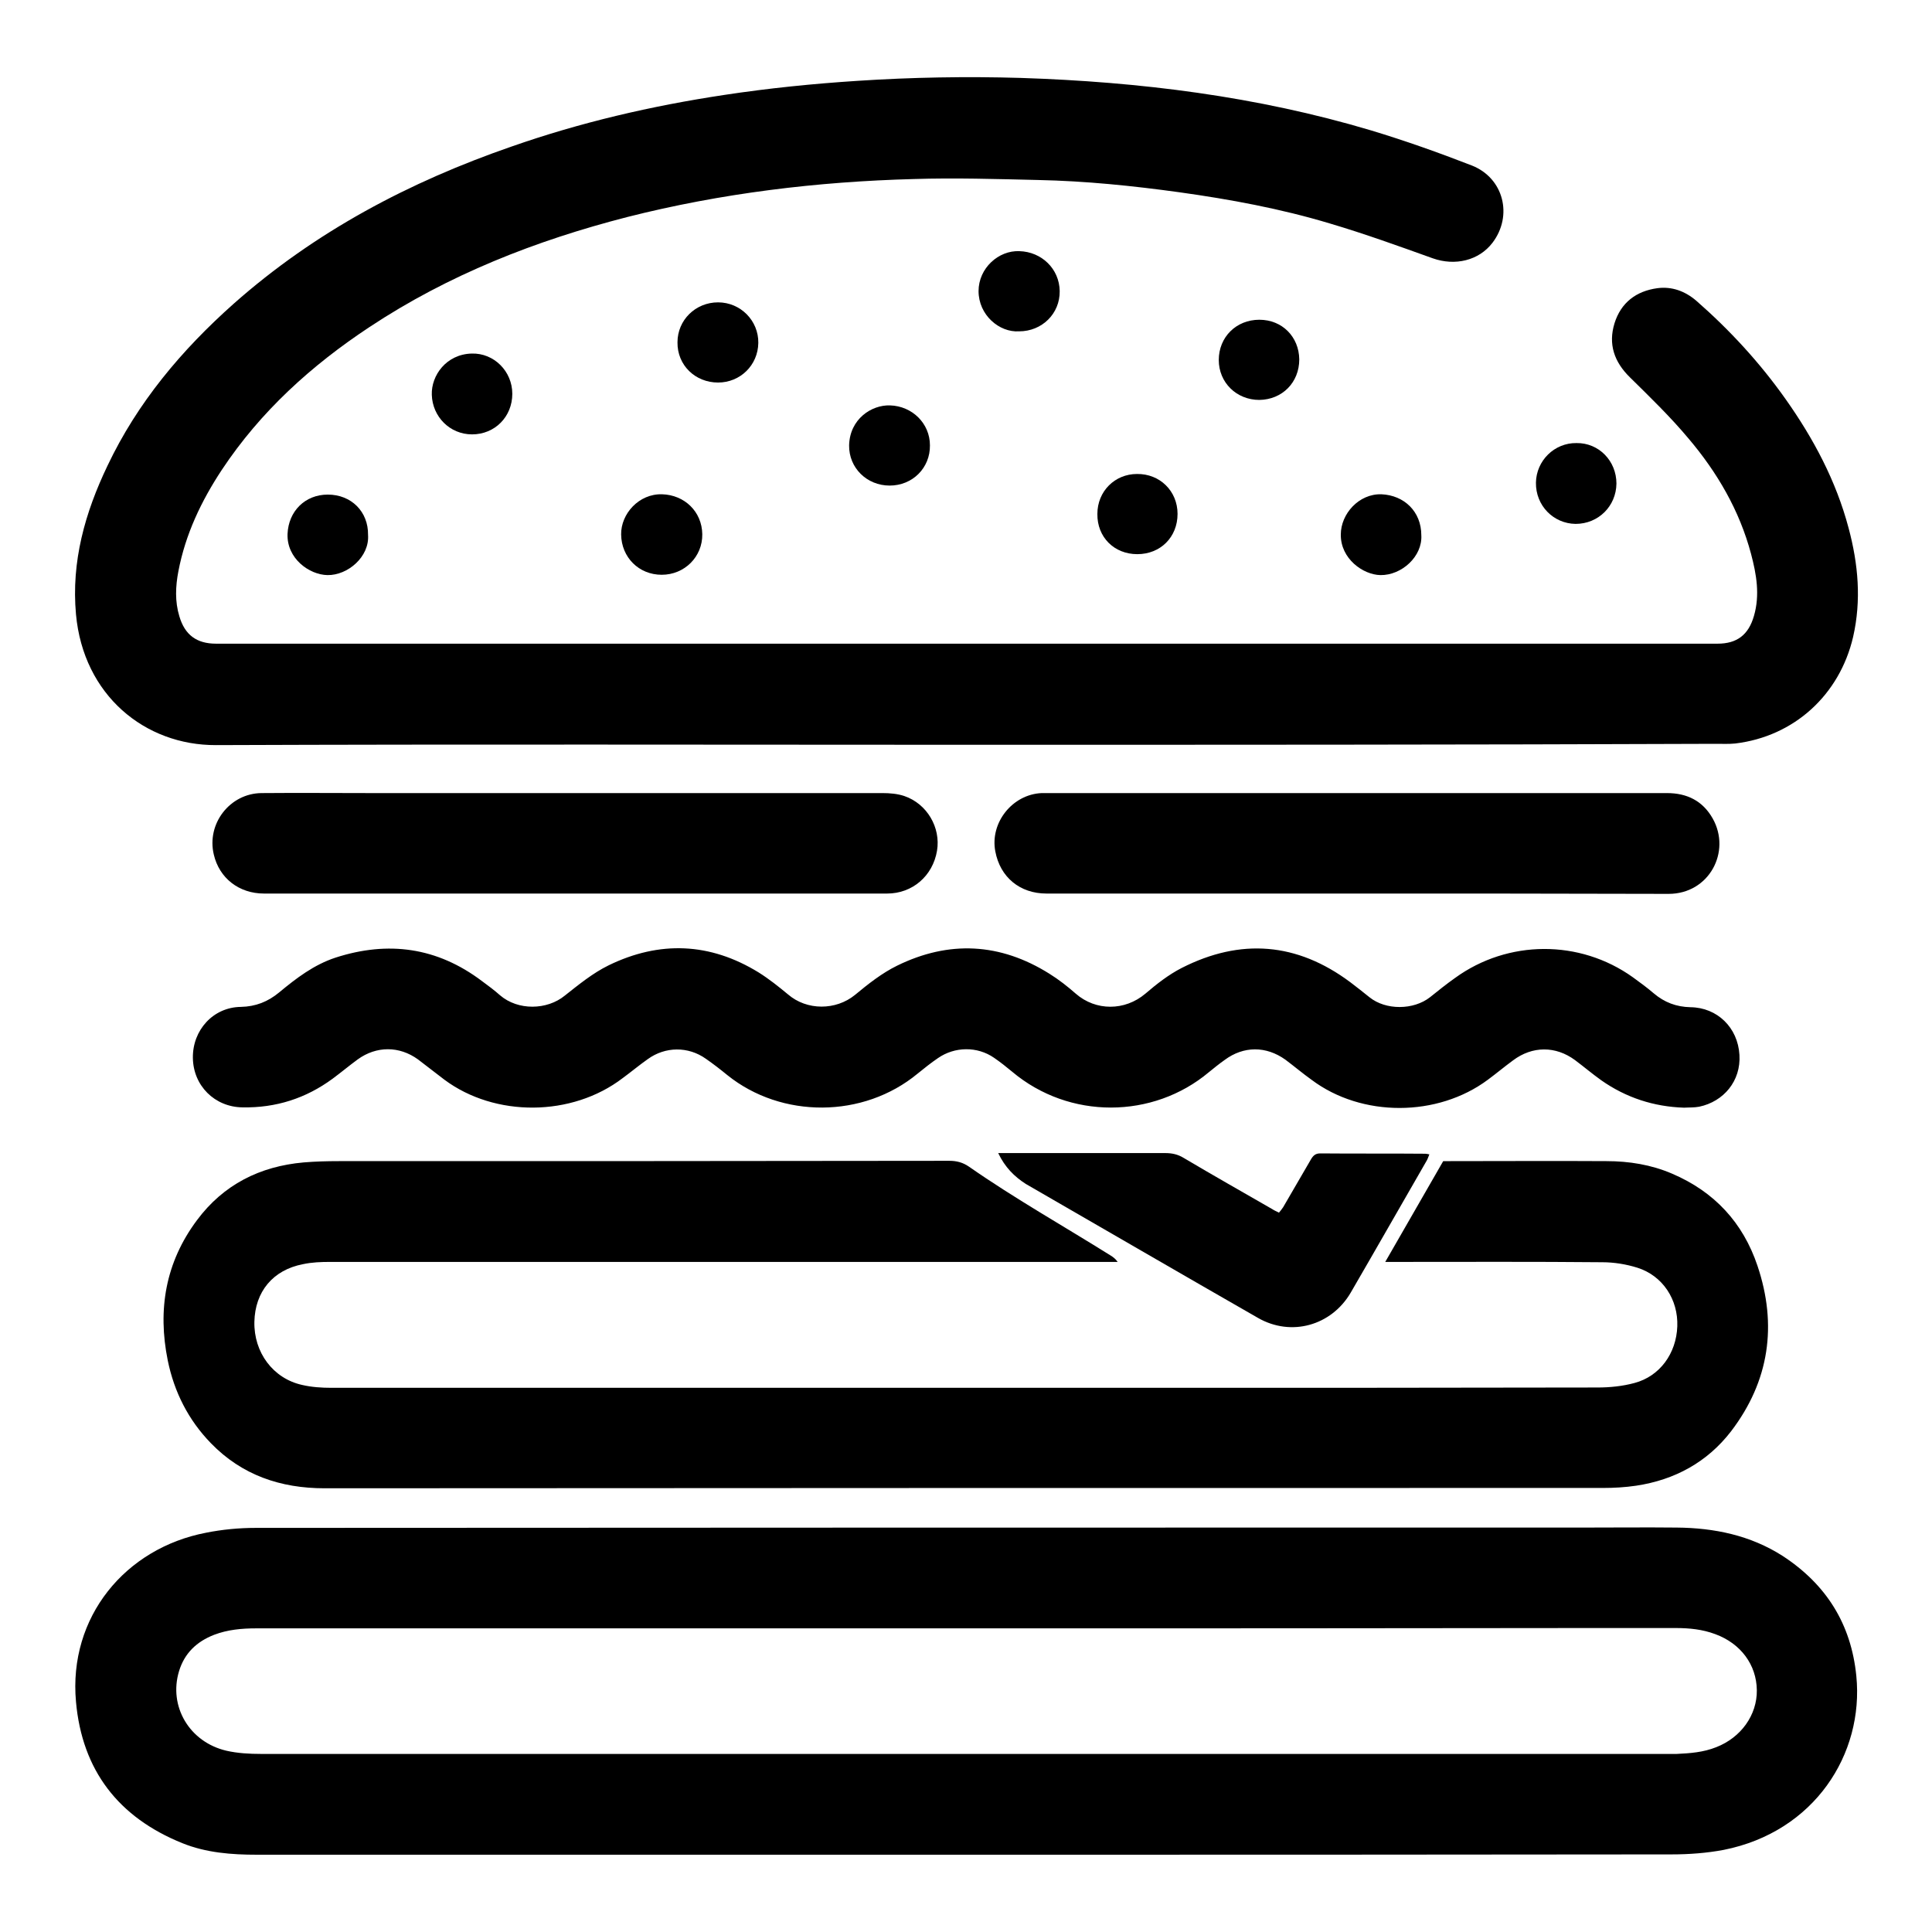
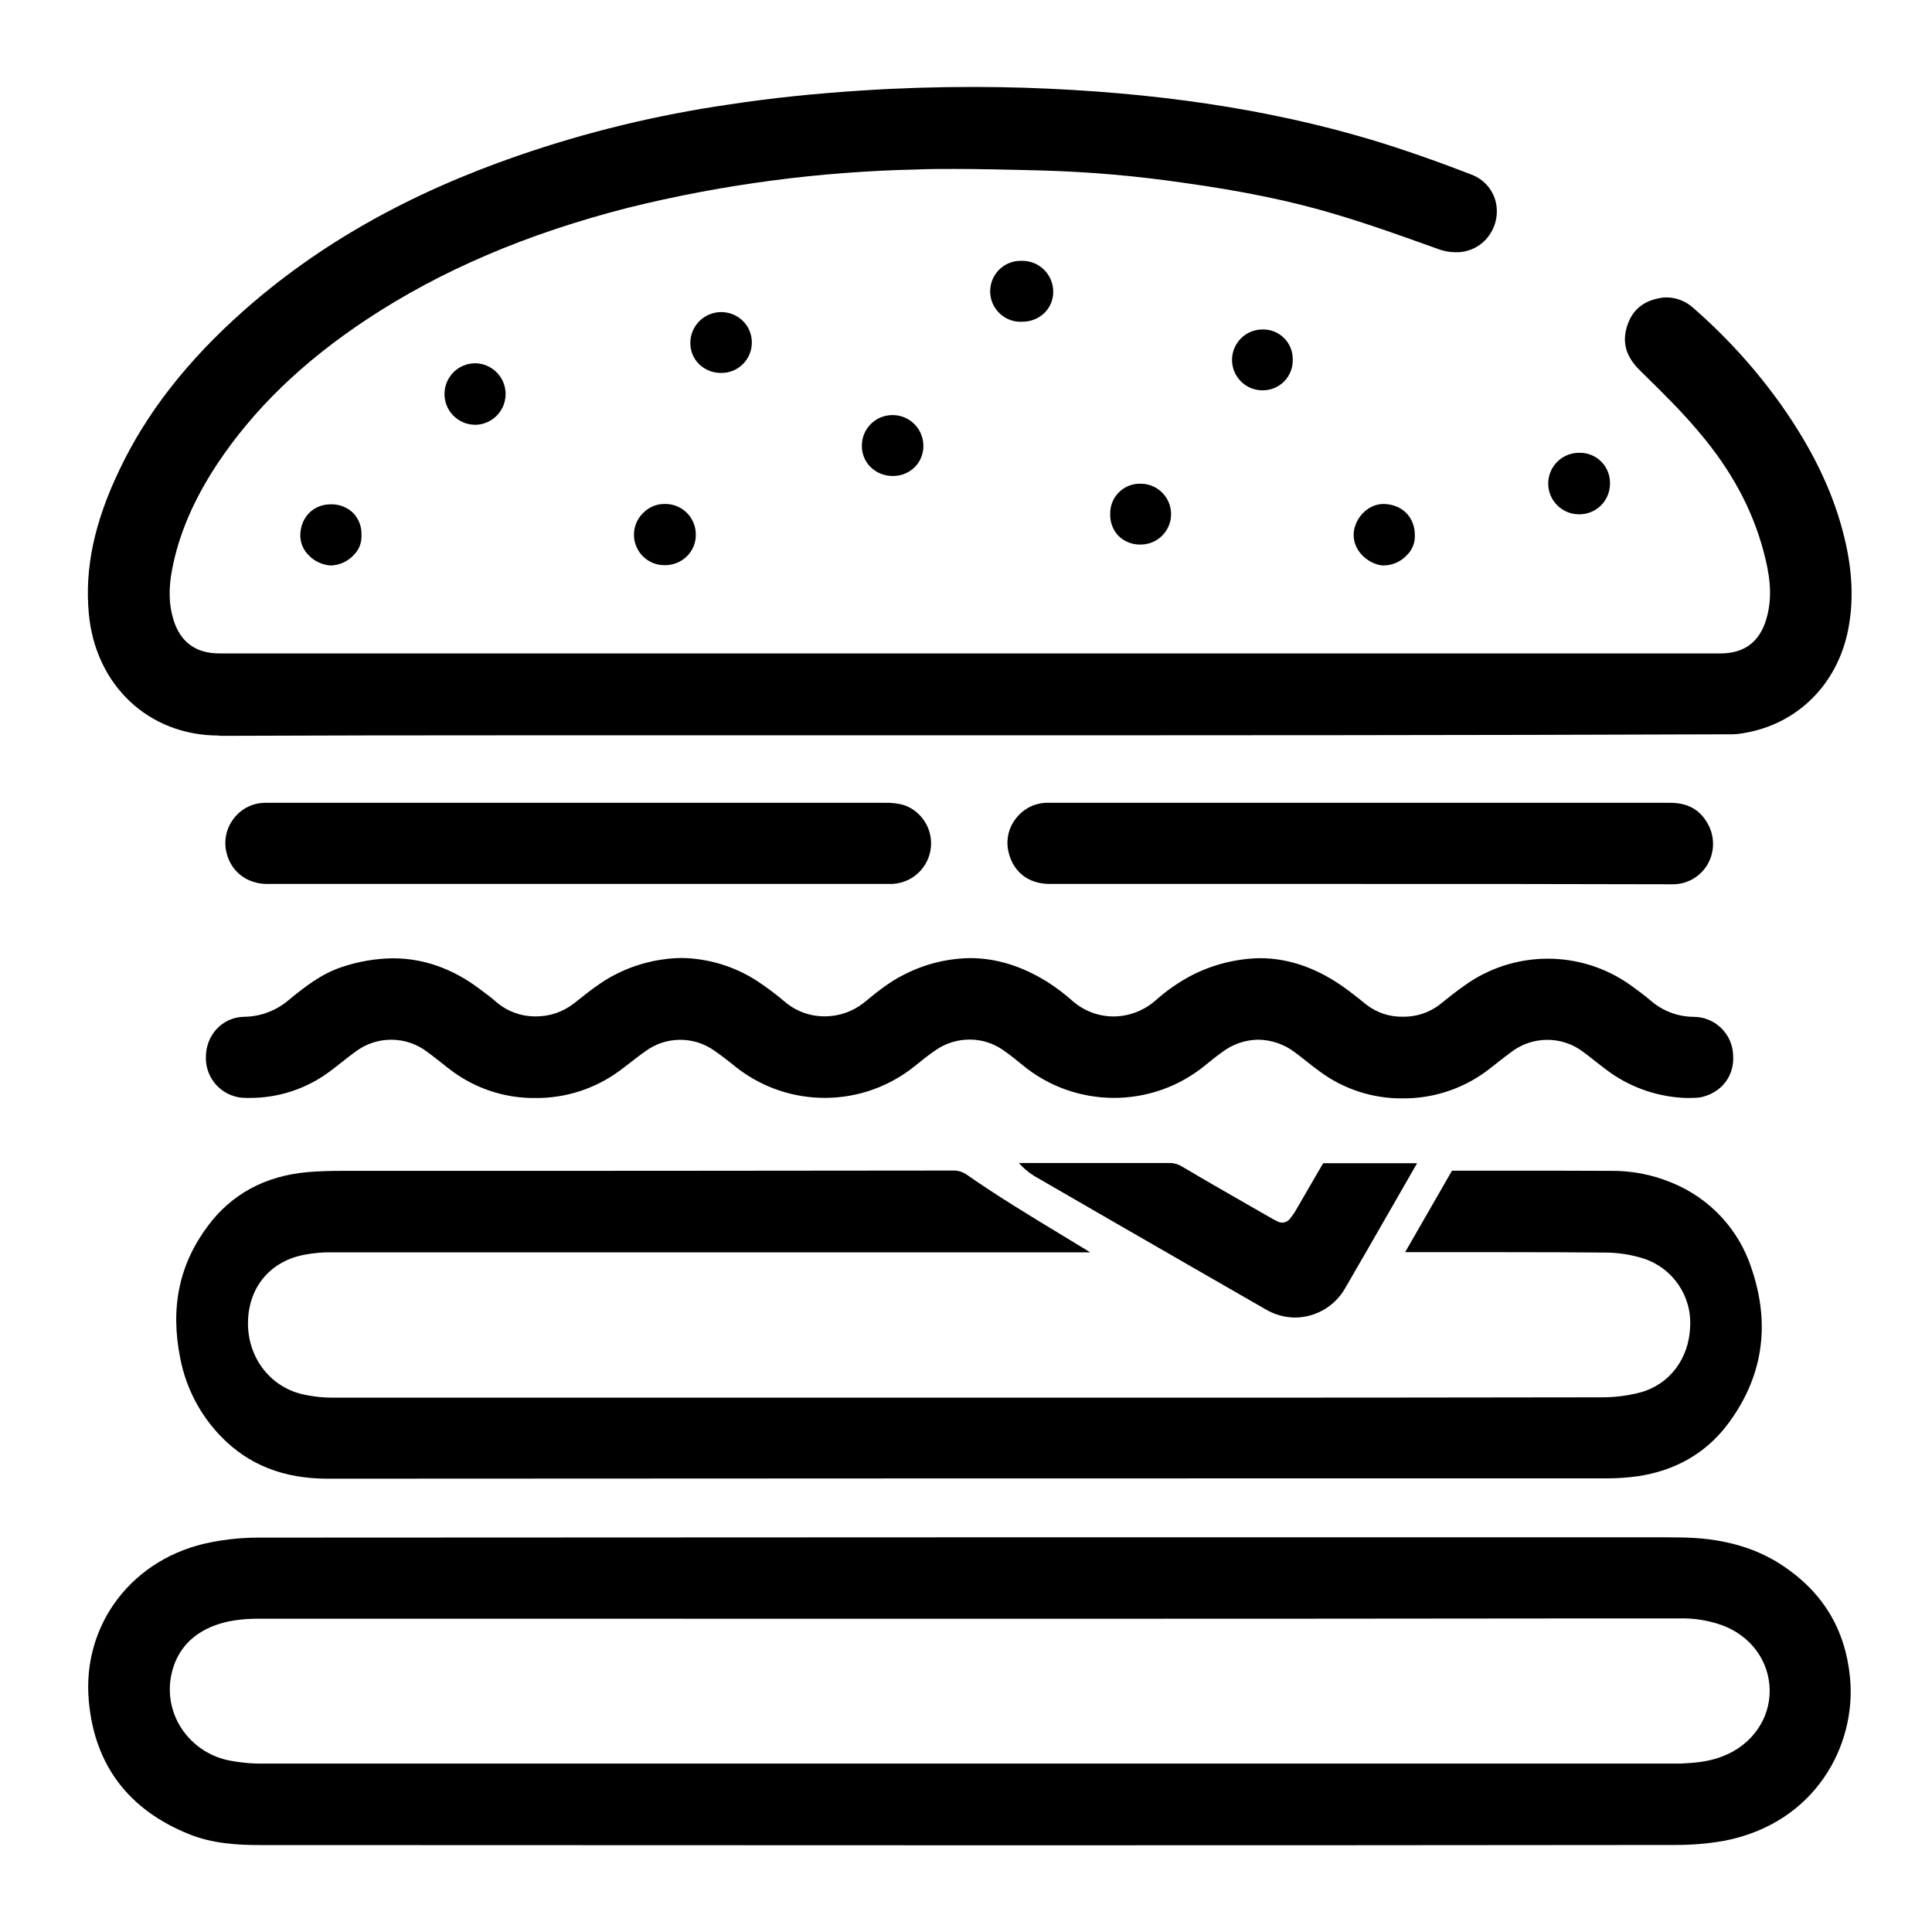
- <svg xmlns="http://www.w3.org/2000/svg" version="1.1" id="Layer_1" x="0px" y="0px" viewBox="0 0 600 600" style="enable-background:new 0 0 600 600;" xml:space="preserve">
-   <g>
-     <path d="M300,231.3c-77.6,0-155.3-0.2-232.9,0.1c-22.1,0.1-41.2-15.5-43.5-40.6c-1.5-16.4,2.8-31.6,9.8-46.2   c9.3-19.6,23-35.9,39.2-50.3c25.3-22.4,54.5-37.8,86.3-48.8c21.4-7.5,43.4-12.6,65.9-16c13.8-2.1,27.7-3.5,41.6-4.4   c16.8-1.1,33.7-1.4,50.6-0.9c36.9,1.2,73.3,5.7,108.8,16.3c10.6,3.2,21,6.9,31.3,10.9c9.9,3.9,12.8,15.6,6.4,24   c-4.2,5.5-11.6,7.3-18.6,4.8c-10.6-3.8-21.1-7.6-31.9-10.8c-15.3-4.6-31-7.5-46.8-9.7c-14.5-2-29.1-3.5-43.8-3.8   c-12.9-0.3-25.8-0.7-38.6-0.3c-30,0.8-59.8,4.4-89,11.8c-28.4,7.3-55.5,17.9-80.1,34.2c-18,11.9-33.8,26.2-45.8,44.3   c-6.4,9.7-11.3,20-13.5,31.5c-0.9,4.7-1.1,9.4,0.3,14c1.7,5.8,5.4,8.5,11.4,8.5c155.4,0,310.9,0,466.3,0c6,0,9.6-2.7,11.3-8.6   c1.9-6.5,0.8-12.9-0.9-19.3c-3.6-13.5-10.5-25.3-19.4-35.8c-5.6-6.7-12-12.9-18.2-19c-4.9-4.8-6.8-10.3-4.8-16.8   c2-6.4,6.7-10,13.3-10.9c4.5-0.6,8.6,0.9,12.1,3.9c10.4,9.1,19.7,19.2,27.7,30.5c8.7,12.3,15.7,25.4,19.6,40.1   c3,11.2,4,22.4,1.4,33.8c-4.2,18-18.3,30.9-36.6,33.1c-2,0.2-4,0.1-6,0.1C455.1,231.3,377.5,231.3,300,231.3z" />
-     <path d="M299.4,576c-73.2,0-146.4,0-219.6,0c-7.9,0-15.8-0.6-23.2-3.6c-19.8-8-31.1-22.6-33-43.9c-2.4-26.3,15.3-47.7,40.4-52.5   c5-1,10.2-1.5,15.4-1.5c137.6-0.1,275.1-0.1,412.7-0.1c9.5,0,19-0.1,28.6,0c11.7,0.1,22.9,2.4,32.9,8.8   c13.5,8.8,21.3,21.1,22.9,37.3c2.4,24.2-13,48.4-41.2,54c-5.3,1-10.8,1.4-16.2,1.4C445.8,576,372.6,576,299.4,576z M299.6,505.7   C299.6,505.7,299.6,505.7,299.6,505.7c-42.3,0-84.7,0-127,0c-31,0-62,0-93,0c-4.5,0-8.9,0.4-13.1,2c-5.4,2.1-9.2,5.7-10.9,11.3   c-3.3,10.9,3.2,22,14.7,24.7c3.5,0.8,7.2,1,10.8,1c145.6,0,291.3,0,436.9,0c0.9,0,1.8,0,2.7,0c4.2-0.2,8.3-0.5,12.3-2.1   c7.7-3,12.7-10,12.6-17.7c-0.1-7.9-5-14.5-12.9-17.4c-4-1.5-8.1-1.9-12.3-1.9c-9.3,0-18.7,0-28,0   C428,505.7,363.8,505.7,299.6,505.7z" />
-     <path d="M430.2,391.9c6.1-10.6,11.9-20.7,18-31.3c0.5,0,1.4,0,2.3,0c16.1,0,32.3-0.1,48.4,0c7,0,13.9,1.1,20.4,3.9   c13.1,5.6,22,15.2,26.5,28.6c6.2,18.4,3.7,35.8-8.2,51.4c-7.4,9.6-17.5,15.1-29.5,16.9c-3.4,0.5-6.9,0.7-10.3,0.7   c-132.3,0-264.6,0-397,0.1c-13.7,0-25.7-4.1-35.3-14c-7-7.2-11.4-15.9-13.4-25.7c-3.2-15.8-0.7-30.5,9.1-43.6   c8.2-11,19.5-16.7,33.1-17.9c3.6-0.3,7.2-0.4,10.9-0.4c63.2,0,126.4,0,189.6-0.1c2.3,0,4.2,0.5,6.1,1.8c14.2,9.9,29.3,18.4,44,27.6   c0.8,0.5,1.5,1,2.2,2c-1.1,0-2.2,0-3.3,0c-80.4,0-160.9,0-241.3,0c-2.8,0-5.6,0.1-8.4,0.7c-9.4,1.8-14.9,8.6-15.1,17.9   c-0.2,9.5,5.8,17.6,14.8,19.6c3,0.7,6.1,0.9,9.2,0.9c84,0,168,0,251.9,0c47.1,0,94.1,0,141.2-0.1c3.9,0,7.8-0.4,11.5-1.4   c7.9-2.1,13-9.2,13.3-17.6c0.3-8.3-4.5-15.7-12.4-18.2c-3.5-1.1-7.3-1.7-10.9-1.7c-21.3-0.2-42.6-0.1-63.9-0.1   C432.7,391.9,431.7,391.9,430.2,391.9z" />
-     <path d="M523,344c-9.4-0.3-18-3.1-25.7-8.5c-2.8-2-5.4-4.2-8.2-6.3c-6-4.4-13.2-4.4-19.2,0.1c-2.6,1.9-5.1,4-7.8,6   c-15.7,11.7-39.2,11.7-54.7,0.1c-2.8-2-5.4-4.2-8.2-6.3c-6-4.3-13-4.3-18.9,0.1c-1.7,1.2-3.3,2.5-4.9,3.8   c-17.3,14.5-43.3,14.8-61.1-0.2c-1.8-1.5-3.7-3-5.6-4.3c-5.2-3.6-12.2-3.5-17.4,0.1c-2.2,1.5-4.2,3.1-6.3,4.8   c-16.9,14-42.3,14-59.1,0.5c-2.2-1.8-4.4-3.5-6.7-5.1c-5.5-3.9-12.6-3.8-18,0.1c-2.7,1.9-5.2,4-7.8,5.9   c-15.8,12.1-39.7,12.2-55.4,0.5c-2.8-2.1-5.4-4.2-8.2-6.3c-5.8-4.2-12.9-4.2-18.7,0c-2.6,1.9-5.1,4-7.8,6c-8.3,6.1-17.6,9.1-28,8.9   c-8.6-0.1-15.3-6.7-15.4-15.4c-0.1-8.6,6.3-15.7,14.9-15.8c4.6-0.1,8.4-1.6,11.9-4.5c5.3-4.4,10.8-8.6,17.5-10.8   c16.4-5.3,31.6-3.2,45.5,7.3c1.9,1.4,3.8,2.8,5.6,4.4c5.6,4.8,14.6,4.6,20.1,0.1c4.3-3.4,8.7-7,13.6-9.4   c15.8-7.7,31.5-7.1,46.6,2.2c3.2,2,6.2,4.4,9.1,6.8c5.9,5.1,14.9,5,20.8,0.2c4.1-3.4,8.4-6.8,13.1-9.1c16.1-7.9,32-7.1,47.3,2.5   c2.9,1.8,5.7,4,8.2,6.2c6.2,5.4,15.2,5.4,21.6,0c3.5-3,7.2-5.9,11.3-8c18.3-9.3,35.8-7.9,52.3,4.4c2,1.5,4,3.1,6,4.7   c5.1,4.1,13.7,4,18.8,0c2.5-2,5.1-4.1,7.8-6c16.4-11.9,38.7-12,55.2-0.2c2.2,1.6,4.4,3.2,6.5,5c3.3,2.8,7,4.2,11.4,4.3   c8.3,0.1,14.7,6.3,15.2,14.8c0.5,8.1-4.9,14.5-12.5,16.1C526.1,344,524.6,343.9,523,344z" />
-     <path d="M178.6,277.5c-32.2,0-64.4,0-96.6,0c-7.8,0-13.9-4.8-15.6-12.1c-2.3-9.6,5-19,14.8-19.1c11.3-0.1,22.7,0,34,0   c53,0,105.9,0,158.9,0c2.2,0,4.6,0.2,6.7,0.9c7.1,2.4,11.4,9.8,10.2,17c-1.3,7.8-7.6,13.3-15.5,13.3   C243.2,277.5,210.9,277.5,178.6,277.5z" />
-     <path d="M421.3,277.5c-32.1,0-64.2,0-96.3,0c-8.3,0-14.4-5.1-15.9-13.1c-1.7-8.9,5.3-17.7,14.4-18.1c0.6,0,1.3,0,1.9,0   c64.1,0,128.2,0,192.3,0c6.2,0,11.1,2.4,14.2,7.9c5.8,10.3-1.1,23.4-13.7,23.4C485.9,277.5,453.6,277.5,421.3,277.5z" />
-     <path d="M310,358.1c1.4,0,2.3,0,3.2,0c16.2,0,32.5,0,48.7,0c2.1,0,3.9,0.4,5.7,1.5c9.1,5.4,18.3,10.6,27.5,15.9   c0.6,0.4,1.3,0.7,2.1,1.1c0.5-0.6,0.9-1.1,1.3-1.7c2.9-4.9,5.7-9.9,8.6-14.8c0.7-1.2,1.4-1.9,2.9-1.9c10.9,0.1,21.8,0,32.6,0.1   c0.4,0,0.7,0.1,1.3,0.2c-0.3,0.7-0.5,1.4-0.8,1.9c-7.9,13.7-15.7,27.4-23.6,41c-6,10.3-18.5,13.8-28.8,7.9   c-24.1-13.8-48-27.7-72.1-41.6C315,365.4,312.1,362.5,310,358.1z" />
-     <path d="M316.5,102.9c-6.2,0.4-12.6-5.1-12.6-12.5c0-7.1,6.2-12.7,12.7-12.4c6.9,0.2,12.4,5.5,12.5,12.4   C329.2,97.4,323.6,102.9,316.5,102.9z" />
-     <path d="M159.1,122.3c0,7.1-5.4,12.6-12.5,12.6c-6.9,0-12.3-5.5-12.5-12.3c-0.2-6,4.5-12.6,12.4-12.8   C153.4,109.6,159.1,115.3,159.1,122.3z" />
-     <path d="M502,150.2c-0.1,7-5.6,12.5-12.7,12.5c-6.9-0.1-12.4-5.7-12.3-12.8c0.1-6.8,5.7-12.4,12.6-12.3   C496.5,137.5,502,143.1,502,150.2z" />
-     <path d="M223,93.9c7,0,12.6,5.7,12.5,12.6c-0.1,6.9-5.6,12.3-12.5,12.3c-7.1,0-12.7-5.4-12.6-12.5C210.4,99.4,216,93.9,223,93.9z" />
-     <path d="M276.3,150.8c-7.1,0-12.7-5.5-12.6-12.5c0.2-8.2,7-12.6,12.7-12.4c6.9,0.2,12.4,5.6,12.4,12.4   C288.9,145.3,283.4,150.8,276.3,150.8z" />
-     <path d="M205.5,178.5c-7.1,0-12.5-5.4-12.6-12.5c-0.1-6.4,5.5-12.7,12.7-12.5c7,0.2,12.4,5.4,12.5,12.4   C218.2,172.9,212.6,178.5,205.5,178.5z" />
-     <path d="M391.1,124.2c-7.1,0-12.6-5.4-12.6-12.4c0-7.1,5.4-12.5,12.6-12.5c7.1,0,12.3,5.3,12.4,12.3   C403.5,118.8,398.2,124.1,391.1,124.2z" />
-     <path d="M365.7,159.6c0,7.2-5.3,12.5-12.5,12.5c-7.2,0-12.5-5.3-12.4-12.5c0-7,5.4-12.4,12.3-12.4   C360.2,147.1,365.7,152.5,365.7,159.6z" />
-     <path d="M441.4,166.2c0.4,6.6-6.1,12.5-12.7,12.4c-5.4-0.1-12.4-5.1-12.3-12.6c0-6.4,5.6-12.7,12.6-12.5   C436.1,153.8,441.4,158.9,441.4,166.2z" />
-     <path d="M114.3,166.1c0.5,6.8-6.3,12.6-12.6,12.5c-5.7-0.1-12.7-5.2-12.4-12.8c0.3-7,5.4-12.2,12.5-12.2   C109.1,153.6,114.4,158.9,114.3,166.1z" />
-   </g>
+ <svg xmlns="http://www.w3.org/2000/svg" id="Layer_1" data-name="Layer 1" viewBox="0 0 600 600">
+   <path d="M67.88,228.42c-21.68,0-38.26-15.58-40.3-37.88-1.3-14.19,1.73-28.37,9.52-44.63,8.36-17.62,20.95-33.76,38.49-49.35,23.33-20.66,51.23-36.43,85.28-48.21a356.75,356.75,0,0,1,65.37-15.87c13-2,26.57-3.41,41.35-4.37C279,27.36,290.66,27,302.16,27c5.22,0,10.52.08,15.75.24,40.66,1.32,76,6.61,108,16.17,9.68,2.93,19.85,6.47,31.07,10.82a12.1,12.1,0,0,1,7.44,8.07,12.88,12.88,0,0,1-2.34,11.32,12.37,12.37,0,0,1-10,4.72,15.49,15.49,0,0,1-5.24-.93l-1.52-.54c-9.92-3.56-20.17-7.24-30.53-10.31-13.6-4.09-28.61-7.2-47.24-9.79a375.11,375.11,0,0,0-44.15-3.83l-4.32-.11c-7.47-.18-15.18-.36-22.76-.36-4.21,0-8,0-11.68.17a409.85,409.85,0,0,0-89.64,11.89C163.4,72.64,136.9,84,114,99.12c-20,13.23-35.28,28-46.65,45.14C60.08,155.34,55.52,166,53.45,176.85c-1.14,6-1,10.86.37,15.44,2.07,7,6.87,10.63,14.27,10.63h466.3c7.36,0,12.13-3.63,14.19-10.77,2.15-7.36.84-14.39-.89-20.9-3.49-13.12-10-25.21-20-37-5.28-6.32-11.27-12.21-17.06-17.9l-1.32-1.3c-4.34-4.25-5.62-8.63-4-13.78s5.24-8,10.84-8.81a11.38,11.38,0,0,1,1.54-.1,12.49,12.49,0,0,1,8.2,3.3,172.69,172.69,0,0,1,27.21,30c9.43,13.34,15.7,26.15,19.14,39.14,3.19,11.88,3.64,22.46,1.38,32.36-4,16.94-17,28.74-34,30.79-.71.07-1.54.1-2.65.1h-3c-77.8.3-156.65.3-232.9.3l-66.57,0q-33.3,0-66.62,0c-38.88,0-70.57.05-99.72.17Z" />
+   <path d="M80.79,573c-6.79,0-14.72-.4-22.07-3.38C39.83,562,29.35,548.08,27.58,528.25c-2.18-23.93,13.79-44.66,38-49.29a75.87,75.87,0,0,1,14.83-1.44c137.61-.1,277.46-.1,412.7-.1q4.76,0,9.51,0l9.52,0c3.17,0,6.35,0,9.54.05,12.49.1,22.73,2.83,31.32,8.32,13,8.47,20,19.95,21.53,35.07,2.08,21-10.58,45.16-38.8,50.77a85.63,85.63,0,0,1-15.62,1.34c-73.3.1-147.72.1-219.7.1Zm-.2-70.3c-5.81,0-10.17.67-14.16,2.19-6.55,2.55-10.81,7-12.71,13.24a22.07,22.07,0,0,0,2,17.6,23.06,23.06,0,0,0,14.93,10.89,52.4,52.4,0,0,0,11.48,1.08H521.84c4.48-.21,8.86-.55,13.27-2.31,8.91-3.47,14.6-11.53,14.48-20.52S543.78,508,534.73,504.7a36.73,36.73,0,0,0-13.34-2.08h-28c-64.4.1-129.67.1-192.8.1Z" />
+   <path d="M101.79,459.22c-13.76,0-24.6-4.29-33.14-13.09A47.85,47.85,0,0,1,56,421.92c-3.19-15.76-.39-29.24,8.57-41.21,7.4-9.92,17.81-15.54,31-16.7,3.17-.27,6.55-.39,10.63-.39,62.15,0,126.41,0,189.61-.1a7.19,7.19,0,0,1,4.4,1.27c9.62,6.71,19.8,12.87,29.65,18.83,2.87,1.74,5.8,3.51,8.72,5.3H103.49a42.65,42.65,0,0,0-9,.76c-10.52,2-17.24,10-17.47,20.77-.24,11,6.81,20.3,17.14,22.6a42.89,42.89,0,0,0,9.85,1h251.9c46.27,0,94.11,0,141.21-.1a47.15,47.15,0,0,0,12.28-1.51C518.44,430,524.54,422,524.89,412a21,21,0,0,0-14.49-21.16A39.7,39.7,0,0,0,498.59,389c-9.2-.09-19.09-.13-32-.13H450.63l-14.25,0,14.55-25.3h.56l16.13,0,16.15,0q8.06,0,16.11.05a47.73,47.73,0,0,1,19.23,3.65A43,43,0,0,1,544,394.07c6,17.71,3.36,34.07-7.74,48.63-6.72,8.71-16,14-27.56,15.75a68.64,68.64,0,0,1-9.86.67c-130.08,0-264.6,0-397,.1Z" />
+   <path d="M435.61,341.11A42.61,42.61,0,0,1,410.19,333c-1.62-1.16-3.11-2.34-4.69-3.59-1.15-.91-2.31-1.82-3.51-2.71a19.22,19.22,0,0,0-11.23-3.82,18.86,18.86,0,0,0-11.26,3.91c-1.72,1.22-3.39,2.57-5,3.88a44.7,44.7,0,0,1-57.27-.17c-2.2-1.83-4.11-3.29-5.84-4.48a18,18,0,0,0-10.27-3.17,18.38,18.38,0,0,0-10.53,3.28c-2.26,1.54-4.27,3.15-6.48,4.94a44.52,44.52,0,0,1-55.34.49c-2.45-2-4.7-3.72-6.86-5.23a18.3,18.3,0,0,0-21.47.14c-1.55,1.08-3.05,2.25-4.5,3.38-1.1.85-2.2,1.71-3.32,2.53A43.42,43.42,0,0,1,166.28,341a42.79,42.79,0,0,1-25.49-8.08c-1.38-1-2.71-2.07-4-3.1s-2.74-2.13-4.16-3.19a18.45,18.45,0,0,0-22.26,0c-1.4,1-2.78,2.11-4.11,3.15s-2.45,1.93-3.71,2.87a41.32,41.32,0,0,1-25.24,8.32h-.92a12.37,12.37,0,0,1-12.46-12.44c-.08-7.08,5.16-12.68,11.94-12.76a21.62,21.62,0,0,0,13.78-5.19c4.87-4,10.17-8.18,16.52-10.26A51.61,51.61,0,0,1,122,297.61c9.53,0,18.58,3.2,26.93,9.5,1.93,1.43,3.72,2.75,5.41,4.25a18.4,18.4,0,0,0,12,4.29,18.89,18.89,0,0,0,12-4.11l.89-.7c3.87-3.07,7.87-6.24,12.13-8.33a46.42,46.42,0,0,1,20.32-5A44.36,44.36,0,0,1,235,304.57a84,84,0,0,1,8.76,6.56,18.9,18.9,0,0,0,12.37,4.5,19.41,19.41,0,0,0,12.24-4.29c3.88-3.22,8-6.53,12.52-8.73a46.25,46.25,0,0,1,20.4-5.06c8.08,0,16.15,2.49,24,7.41a59.69,59.69,0,0,1,7.81,5.91,19.36,19.36,0,0,0,12.71,4.8,19.94,19.94,0,0,0,12.81-4.76,57.17,57.17,0,0,1,10.73-7.62,48.49,48.49,0,0,1,21.93-5.72c9.29,0,18.44,3.32,27.21,9.85,2,1.47,4,3.08,5.92,4.64a17.87,17.87,0,0,0,11.21,3.69A18.38,18.38,0,0,0,447,312.08l.5-.41c2.32-1.86,4.72-3.78,7.17-5.5a44.3,44.3,0,0,1,51.73-.21c2.19,1.59,4.28,3.11,6.29,4.83a20.5,20.5,0,0,0,13.29,5,12.31,12.31,0,0,1,12.27,12c.4,6.42-3.67,11.63-10.12,13a16.66,16.66,0,0,1-2.58.18L524,341A43.6,43.6,0,0,1,500,333.06c-1.55-1.11-3-2.29-4.63-3.53-1.15-.91-2.31-1.82-3.5-2.71a18.46,18.46,0,0,0-22.8.1c-1.36,1-2.74,2.08-4.07,3.12s-2.45,1.93-3.71,2.87A43.23,43.23,0,0,1,435.61,341.11Z" />
+   <path d="M83,274.52c-6.31,0-11.29-3.84-12.67-9.78a12.45,12.45,0,0,1,2.33-10.63,12.28,12.28,0,0,1,9.57-4.79c3.76,0,7.53,0,11.3,0l11.35,0,11.32,0h158.9a18.88,18.88,0,0,1,5.76.74,12.61,12.61,0,0,1-4.36,24.46Z" />
+   <path d="M519.2,274.62c-32.3-.1-65.14-.1-96.91-.1H326c-6.86,0-11.7-4-12.95-10.66a12.15,12.15,0,0,1,2.53-9.78,12.29,12.29,0,0,1,9-4.76H518.69c5.38,0,9.17,2.08,11.59,6.37a12.72,12.72,0,0,1,0,12.78,12.45,12.45,0,0,1-11,6.15Z" />
+   <path d="M402.26,409.18a18.22,18.22,0,0,1-9.07-2.47c-15.69-9-31.56-18.16-46.91-27q-12.54-7.25-25.13-14.52a21,21,0,0,1-4.71-4h46.45a7.36,7.36,0,0,1,4.14,1.06c6.59,3.91,13.31,7.76,19.8,11.48l7.69,4.41a16.14,16.14,0,0,0,1.77.95l.56.28a3.07,3.07,0,0,0,1.34.32,3,3,0,0,0,2.31-1.08,23.6,23.6,0,0,0,1.49-2l.09-.13c1.45-2.47,2.89-5,4.32-7.45s2.83-4.92,4.28-7.36c.13-.22.22-.35.27-.42h0c5.44,0,11,0,16.34,0,4.2,0,8.52,0,12.8,0q-3.92,6.79-7.77,13.53c-4.73,8.24-9.62,16.76-14.46,25.09A18.08,18.08,0,0,1,402.26,409.18Z" />
+   <path d="M316.86,99.94A9.47,9.47,0,0,1,317.09,81h.37a9.6,9.6,0,0,1,9.63,9.45,9.15,9.15,0,0,1-2.62,6.62,9.72,9.72,0,0,1-7,2.84h-.19Z" />
+   <path d="M147.59,131.92a9.55,9.55,0,0,1,0-19.1h.28a9.56,9.56,0,0,1-.26,19.11Z" />
+   <path d="M490.32,159.72a9.55,9.55,0,0,1,.09-19.1h.37a9.31,9.31,0,0,1,9.21,9.6A9.48,9.48,0,0,1,490.32,159.72Z" />
+   <path d="M224,115.82a9.71,9.71,0,0,1-7-2.83,9.17,9.17,0,0,1-2.61-6.63,9.6,9.6,0,0,1,16.4-6.61,9.32,9.32,0,0,1,2.7,6.72A9.41,9.41,0,0,1,224,115.82Z" />
+   <path d="M277.29,147.82a9.7,9.7,0,0,1-7-2.84,9.2,9.2,0,0,1-2.63-6.62,9.48,9.48,0,0,1,9.33-9.45h.27a9.53,9.53,0,0,1,9.5,9.4,9.25,9.25,0,0,1-2.62,6.71A9.57,9.57,0,0,1,277.29,147.82Z" />
+   <path d="M206.49,175.52a9.45,9.45,0,0,1-6.79-16.18,9.18,9.18,0,0,1,6.56-2.83h.25a9.46,9.46,0,0,1,9.58,9.44,9.27,9.27,0,0,1-2.67,6.71A9.62,9.62,0,0,1,206.49,175.52Z" />
+   <path d="M392.07,121.22a9.45,9.45,0,1,1,0-18.9,9.15,9.15,0,0,1,9.4,9.34A9.29,9.29,0,0,1,392.07,121.22Z" />
+   <path d="M354.19,169.12a9.49,9.49,0,0,1-6.83-2.69,9.38,9.38,0,0,1-2.57-6.77,9.16,9.16,0,0,1,9.3-9.44h.2a9.45,9.45,0,0,1-.1,18.9Z" />
+   <path d="M429.74,175.62c-3.86-.07-9.42-3.83-9.35-9.56,0-4.53,4-9.55,9.28-9.55h.24c5.66.24,9.48,4.13,9.48,9.7,0,.06,0,.12,0,.18a8.07,8.07,0,0,1-2.4,5.95,10.06,10.06,0,0,1-7.14,3.27Z" />
+   <path d="M102.74,175.62a10.46,10.46,0,0,1-7-3.3,8.66,8.66,0,0,1-2.48-6.38c.24-5.49,4.14-9.32,9.5-9.32a9.62,9.62,0,0,1,6.95,2.71,9.3,9.3,0,0,1,2.55,6.75c0,.08,0,.17,0,.26a8,8,0,0,1-2.32,5.94,10.21,10.21,0,0,1-7.13,3.34Z" />
</svg>
